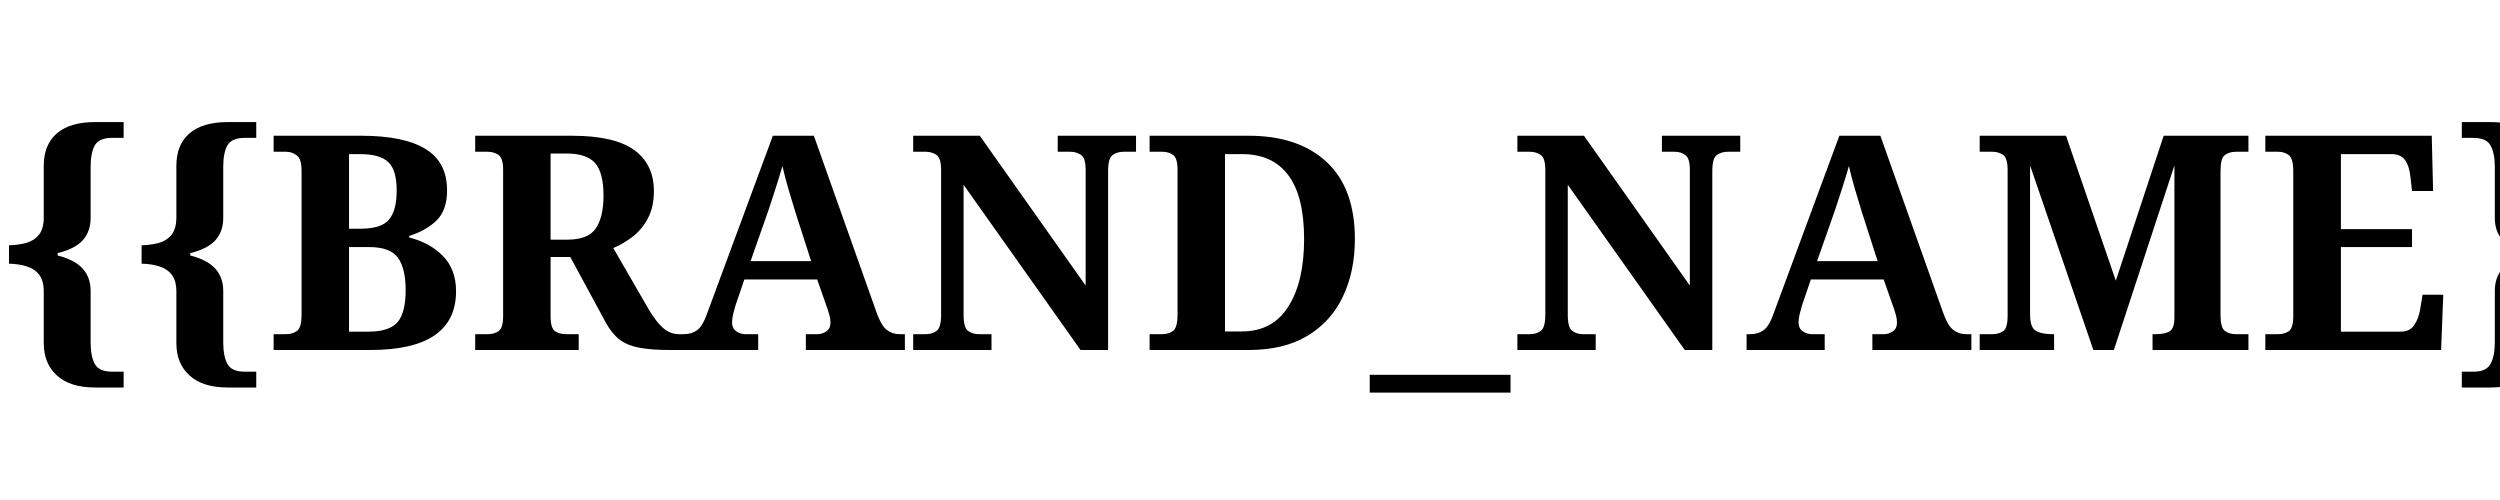
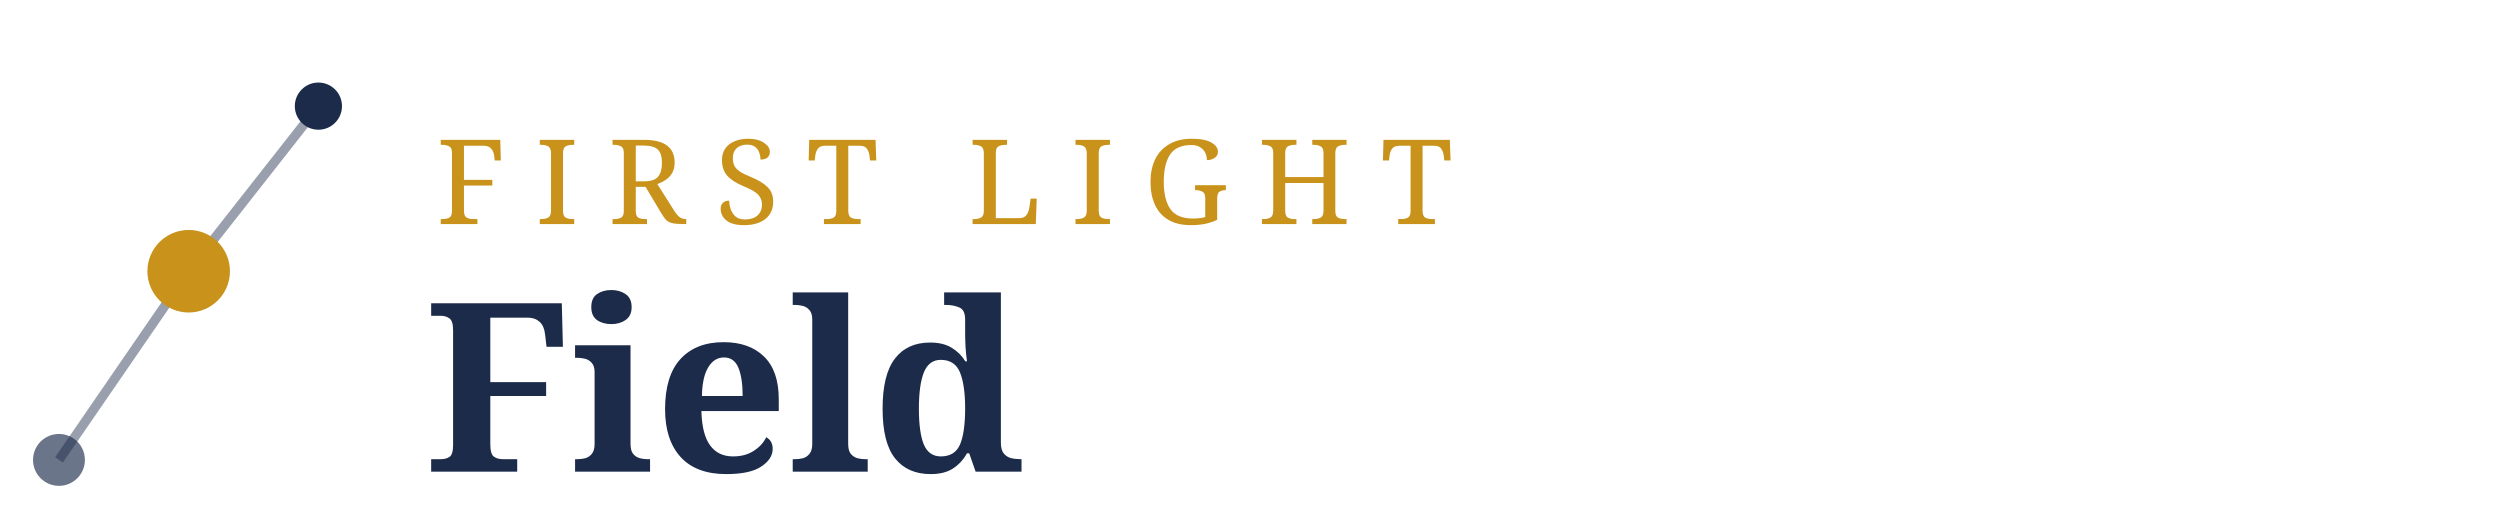
- <svg xmlns="http://www.w3.org/2000/svg" viewBox="0 0 200 40" width="200" height="40" aria-label="Site logo">
-   <rect width="200" height="40" fill="none" />
-   <text x="0" y="28" font-family="serif" font-size="24" font-weight="bold" fill="currentColor">{{BRAND_NAME}}</text>
+ <svg xmlns="http://www.w3.org/2000/svg" viewBox="0 0 212 44" width="212" height="44" aria-label="First Light Field">
+   <line x1="5" y1="39" x2="16" y2="23" stroke="#1C2B4A" stroke-width="0.8" opacity="0.45" />
+   <line x1="16" y1="23" x2="27" y2="9" stroke="#1C2B4A" stroke-width="0.8" opacity="0.45" />
+   <circle cx="5" cy="39" r="2.2" fill="#1C2B4A" opacity="0.65" />
+   <circle cx="16" cy="23" r="3.5" fill="#C8921B" />
+   <circle cx="27" cy="9" r="2" fill="#1C2B4A" />
+   <text x="37" y="19" font-family="Libre Baskerville, Georgia, serif" font-size="10" font-weight="400" fill="#C8921B" letter-spacing="2.5">FIRST LIGHT</text>
+   <text x="36" y="40" font-family="Libre Baskerville, Georgia, serif" font-size="20" font-weight="700" fill="#1C2B4A">Field</text>
</svg>
